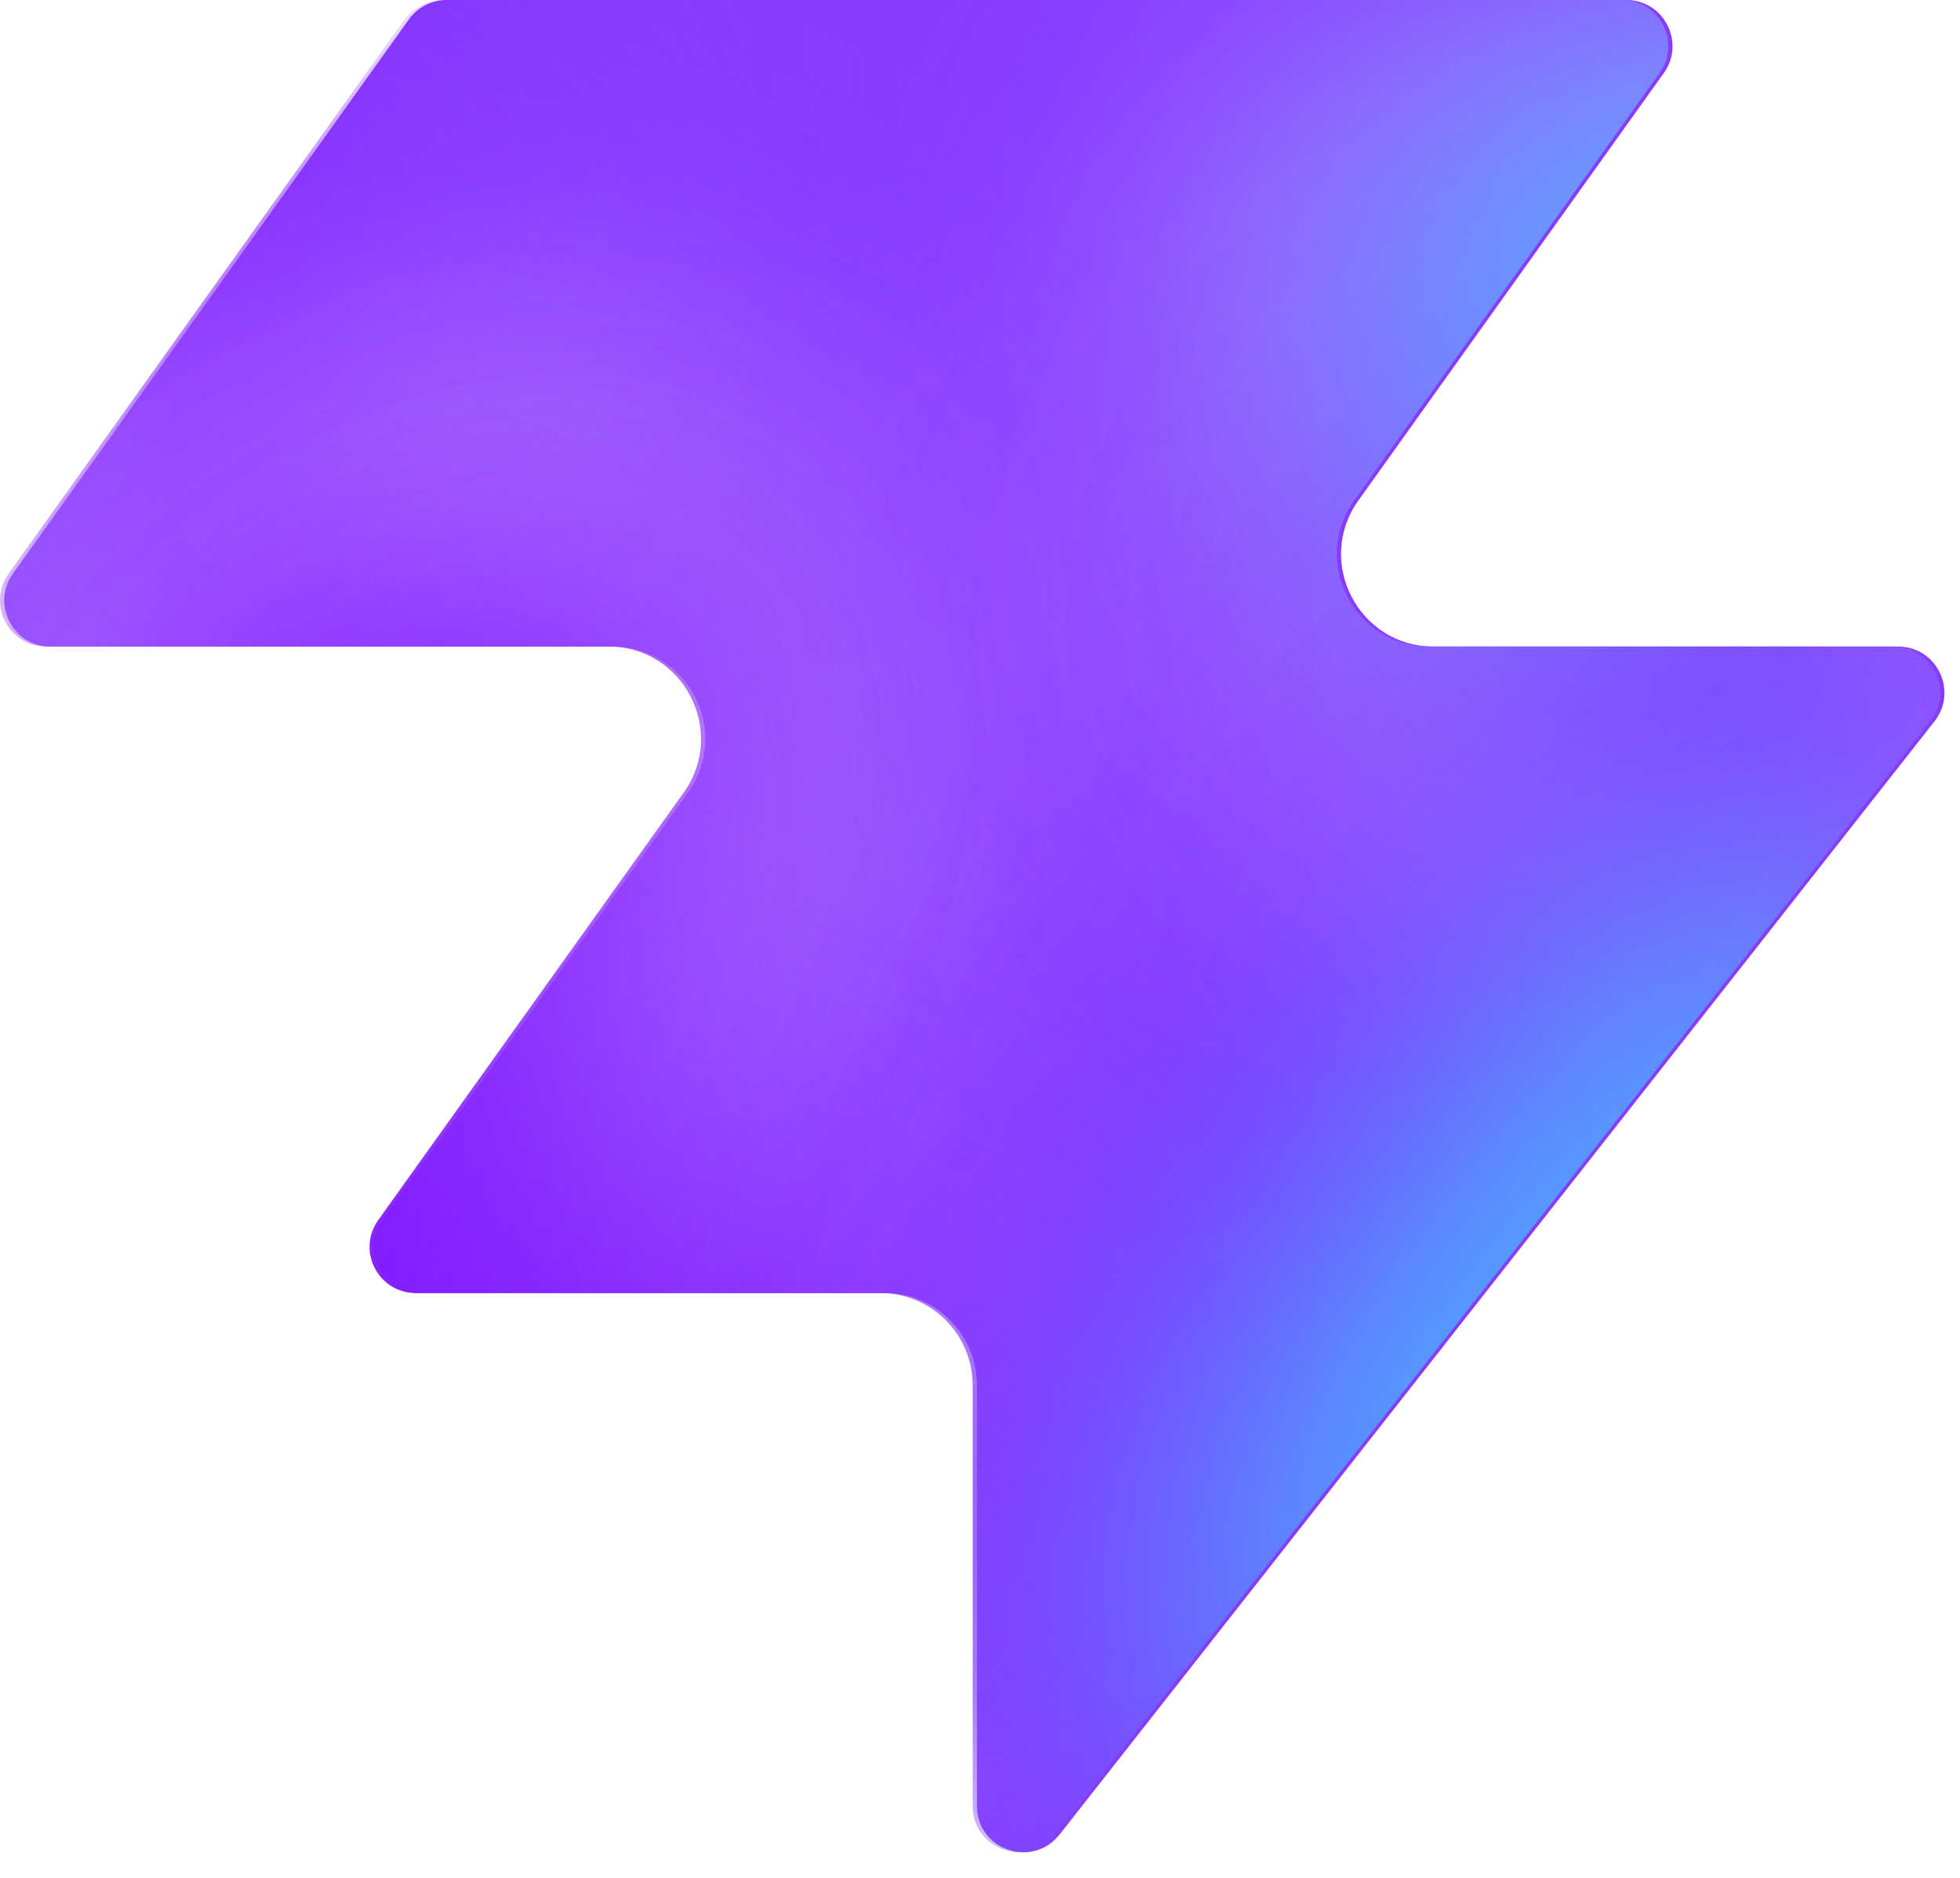
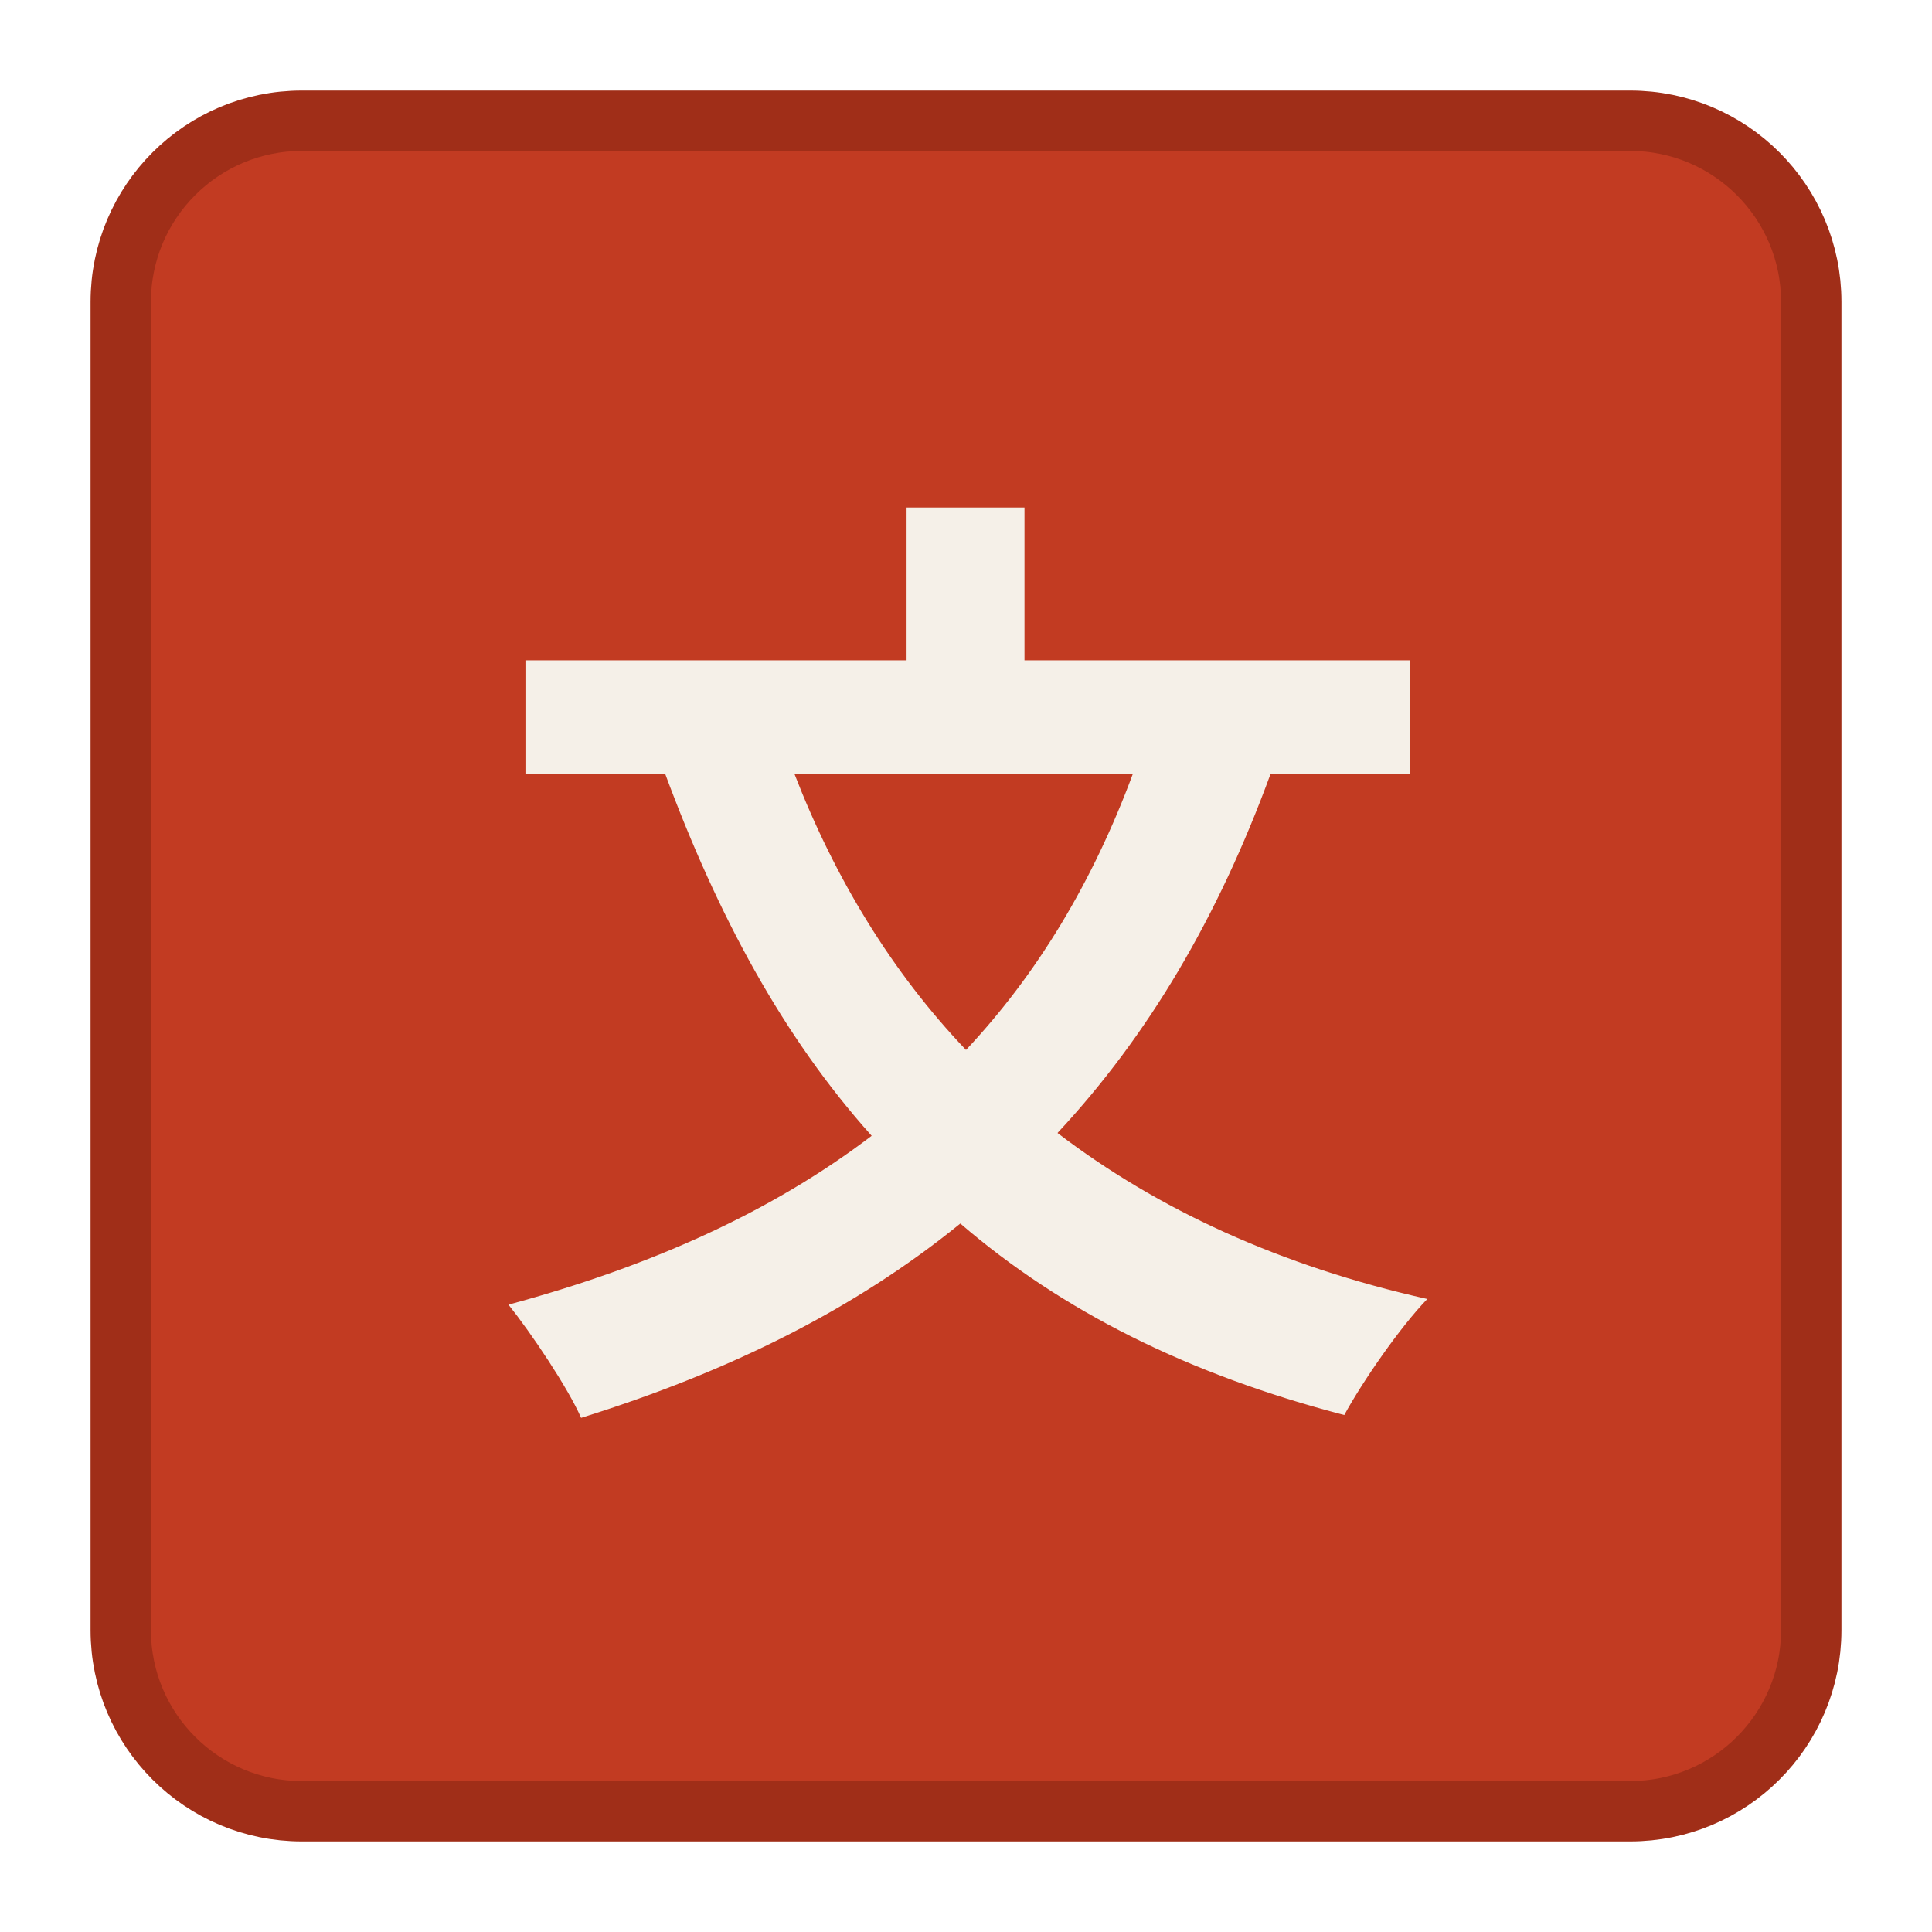
- <svg xmlns="http://www.w3.org/2000/svg" width="48" height="46" fill="none" viewBox="0 0 48 46">
-   <path fill="#863bff" d="M25.946 44.938c-.664.845-2.021.375-2.021-.698V33.937a2.26 2.26 0 0 0-2.262-2.262H10.287c-.92 0-1.456-1.04-.92-1.788l7.48-10.471c1.07-1.497 0-3.578-1.842-3.578H1.237c-.92 0-1.456-1.04-.92-1.788L10.013.474c.214-.297.556-.474.92-.474h28.894c.92 0 1.456 1.04.92 1.788l-7.48 10.471c-1.07 1.498 0 3.579 1.842 3.579h11.377c.943 0 1.473 1.088.89 1.83L25.947 44.94z" style="fill:#863bff;fill:color(display-p3 .525 .23 1);fill-opacity:1" />
-   <mask id="a" width="48" height="46" x="0" y="0" maskUnits="userSpaceOnUse" style="mask-type:alpha">
-     <path fill="#000" d="M25.842 44.938c-.664.844-2.021.375-2.021-.698V33.937a2.26 2.26 0 0 0-2.262-2.262H10.183c-.92 0-1.456-1.04-.92-1.788l7.48-10.471c1.07-1.498 0-3.579-1.842-3.579H1.133c-.92 0-1.456-1.04-.92-1.787L9.91.473c.214-.297.556-.474.92-.474h28.894c.92 0 1.456 1.04.92 1.788l-7.48 10.471c-1.07 1.498 0 3.578 1.842 3.578h11.377c.943 0 1.473 1.088.89 1.832L25.843 44.94z" style="fill:#000;fill-opacity:1" />
-   </mask>
-   <g mask="url(#a)">
-     <g filter="url(#b)">
-       <ellipse cx="5.508" cy="14.704" fill="#ede6ff" rx="5.508" ry="14.704" style="fill:#ede6ff;fill:color(display-p3 .927 .903 1);fill-opacity:1" transform="matrix(.00324 1 1 -.00324 -4.47 31.516)" />
-     </g>
-     <g filter="url(#c)">
-       <ellipse cx="10.399" cy="29.851" fill="#ede6ff" rx="10.399" ry="29.851" style="fill:#ede6ff;fill:color(display-p3 .927 .903 1);fill-opacity:1" transform="matrix(.00324 1 1 -.00324 -39.328 7.883)" />
-     </g>
-     <g filter="url(#d)">
-       <ellipse cx="5.508" cy="30.487" fill="#7e14ff" rx="5.508" ry="30.487" style="fill:#7e14ff;fill:color(display-p3 .492 .077 1);fill-opacity:1" transform="rotate(89.814 -25.913 -14.639)scale(1 -1)" />
-     </g>
-     <g filter="url(#e)">
-       <ellipse cx="5.508" cy="30.599" fill="#7e14ff" rx="5.508" ry="30.599" style="fill:#7e14ff;fill:color(display-p3 .492 .077 1);fill-opacity:1" transform="rotate(89.814 -32.644 -3.334)scale(1 -1)" />
-     </g>
-     <g filter="url(#f)">
-       <ellipse cx="5.508" cy="30.599" fill="#7e14ff" rx="5.508" ry="30.599" style="fill:#7e14ff;fill:color(display-p3 .492 .077 1);fill-opacity:1" transform="matrix(.00324 1 1 -.00324 -34.34 30.47)" />
-     </g>
-     <g filter="url(#g)">
-       <ellipse cx="14.072" cy="22.078" fill="#ede6ff" rx="14.072" ry="22.078" style="fill:#ede6ff;fill:color(display-p3 .927 .903 1);fill-opacity:1" transform="rotate(93.35 24.506 48.493)scale(-1 1)" />
-     </g>
-     <g filter="url(#h)">
-       <ellipse cx="3.47" cy="21.501" fill="#7e14ff" rx="3.47" ry="21.501" style="fill:#7e14ff;fill:color(display-p3 .492 .077 1);fill-opacity:1" transform="rotate(89.009 28.708 47.59)scale(-1 1)" />
-     </g>
-     <g filter="url(#i)">
-       <ellipse cx="3.47" cy="21.501" fill="#7e14ff" rx="3.47" ry="21.501" style="fill:#7e14ff;fill:color(display-p3 .492 .077 1);fill-opacity:1" transform="rotate(89.009 28.708 47.59)scale(-1 1)" />
-     </g>
-     <g filter="url(#j)">
-       <ellipse cx=".387" cy="8.972" fill="#7e14ff" rx="4.407" ry="29.108" style="fill:#7e14ff;fill:color(display-p3 .492 .077 1);fill-opacity:1" transform="rotate(39.51 .387 8.972)" />
-     </g>
-     <g filter="url(#k)">
-       <ellipse cx="47.523" cy="-6.092" fill="#7e14ff" rx="4.407" ry="29.108" style="fill:#7e14ff;fill:color(display-p3 .492 .077 1);fill-opacity:1" transform="rotate(37.892 47.523 -6.092)" />
-     </g>
-     <g filter="url(#l)">
-       <ellipse cx="41.412" cy="6.333" fill="#47bfff" rx="5.971" ry="9.665" style="fill:#47bfff;fill:color(display-p3 .28 .748 1);fill-opacity:1" transform="rotate(37.892 41.412 6.333)" />
-     </g>
-     <g filter="url(#m)">
-       <ellipse cx="-1.879" cy="38.332" fill="#7e14ff" rx="4.407" ry="29.108" style="fill:#7e14ff;fill:color(display-p3 .492 .077 1);fill-opacity:1" transform="rotate(37.892 -1.88 38.332)" />
-     </g>
-     <g filter="url(#n)">
-       <ellipse cx="-1.879" cy="38.332" fill="#7e14ff" rx="4.407" ry="29.108" style="fill:#7e14ff;fill:color(display-p3 .492 .077 1);fill-opacity:1" transform="rotate(37.892 -1.88 38.332)" />
-     </g>
-     <g filter="url(#o)">
-       <ellipse cx="35.651" cy="29.907" fill="#7e14ff" rx="4.407" ry="29.108" style="fill:#7e14ff;fill:color(display-p3 .492 .077 1);fill-opacity:1" transform="rotate(37.892 35.651 29.907)" />
-     </g>
-     <g filter="url(#p)">
-       <ellipse cx="38.418" cy="32.4" fill="#47bfff" rx="5.971" ry="15.297" style="fill:#47bfff;fill:color(display-p3 .28 .748 1);fill-opacity:1" transform="rotate(37.892 38.418 32.4)" />
-     </g>
-   </g>
-   <defs>
-     <filter id="b" width="60.045" height="41.654" x="-19.77" y="16.149" color-interpolation-filters="sRGB" filterUnits="userSpaceOnUse">
-       <feFlood flood-opacity="0" result="BackgroundImageFix" />
-       <feBlend in="SourceGraphic" in2="BackgroundImageFix" result="shape" />
-       <feGaussianBlur result="effect1_foregroundBlur_2002_17158" stdDeviation="7.659" />
-     </filter>
-     <filter id="c" width="90.34" height="51.437" x="-54.613" y="-7.533" color-interpolation-filters="sRGB" filterUnits="userSpaceOnUse">
-       <feFlood flood-opacity="0" result="BackgroundImageFix" />
-       <feBlend in="SourceGraphic" in2="BackgroundImageFix" result="shape" />
-       <feGaussianBlur result="effect1_foregroundBlur_2002_17158" stdDeviation="7.659" />
-     </filter>
-     <filter id="d" width="79.355" height="29.4" x="-49.64" y="2.03" color-interpolation-filters="sRGB" filterUnits="userSpaceOnUse">
-       <feFlood flood-opacity="0" result="BackgroundImageFix" />
-       <feBlend in="SourceGraphic" in2="BackgroundImageFix" result="shape" />
-       <feGaussianBlur result="effect1_foregroundBlur_2002_17158" stdDeviation="4.596" />
-     </filter>
-     <filter id="e" width="79.579" height="29.4" x="-45.045" y="20.029" color-interpolation-filters="sRGB" filterUnits="userSpaceOnUse">
-       <feFlood flood-opacity="0" result="BackgroundImageFix" />
-       <feBlend in="SourceGraphic" in2="BackgroundImageFix" result="shape" />
-       <feGaussianBlur result="effect1_foregroundBlur_2002_17158" stdDeviation="4.596" />
-     </filter>
-     <filter id="f" width="79.579" height="29.4" x="-43.513" y="21.178" color-interpolation-filters="sRGB" filterUnits="userSpaceOnUse">
-       <feFlood flood-opacity="0" result="BackgroundImageFix" />
-       <feBlend in="SourceGraphic" in2="BackgroundImageFix" result="shape" />
-       <feGaussianBlur result="effect1_foregroundBlur_2002_17158" stdDeviation="4.596" />
-     </filter>
-     <filter id="g" width="74.749" height="58.852" x="15.756" y="-17.901" color-interpolation-filters="sRGB" filterUnits="userSpaceOnUse">
-       <feFlood flood-opacity="0" result="BackgroundImageFix" />
-       <feBlend in="SourceGraphic" in2="BackgroundImageFix" result="shape" />
-       <feGaussianBlur result="effect1_foregroundBlur_2002_17158" stdDeviation="7.659" />
-     </filter>
-     <filter id="h" width="61.377" height="25.362" x="23.548" y="2.284" color-interpolation-filters="sRGB" filterUnits="userSpaceOnUse">
-       <feFlood flood-opacity="0" result="BackgroundImageFix" />
-       <feBlend in="SourceGraphic" in2="BackgroundImageFix" result="shape" />
-       <feGaussianBlur result="effect1_foregroundBlur_2002_17158" stdDeviation="4.596" />
-     </filter>
-     <filter id="i" width="61.377" height="25.362" x="23.548" y="2.284" color-interpolation-filters="sRGB" filterUnits="userSpaceOnUse">
-       <feFlood flood-opacity="0" result="BackgroundImageFix" />
-       <feBlend in="SourceGraphic" in2="BackgroundImageFix" result="shape" />
-       <feGaussianBlur result="effect1_foregroundBlur_2002_17158" stdDeviation="4.596" />
-     </filter>
-     <filter id="j" width="56.045" height="63.649" x="-27.636" y="-22.853" color-interpolation-filters="sRGB" filterUnits="userSpaceOnUse">
-       <feFlood flood-opacity="0" result="BackgroundImageFix" />
-       <feBlend in="SourceGraphic" in2="BackgroundImageFix" result="shape" />
-       <feGaussianBlur result="effect1_foregroundBlur_2002_17158" stdDeviation="4.596" />
-     </filter>
-     <filter id="k" width="54.814" height="64.646" x="20.116" y="-38.415" color-interpolation-filters="sRGB" filterUnits="userSpaceOnUse">
-       <feFlood flood-opacity="0" result="BackgroundImageFix" />
-       <feBlend in="SourceGraphic" in2="BackgroundImageFix" result="shape" />
-       <feGaussianBlur result="effect1_foregroundBlur_2002_17158" stdDeviation="4.596" />
-     </filter>
-     <filter id="l" width="33.541" height="35.313" x="24.641" y="-11.323" color-interpolation-filters="sRGB" filterUnits="userSpaceOnUse">
-       <feFlood flood-opacity="0" result="BackgroundImageFix" />
-       <feBlend in="SourceGraphic" in2="BackgroundImageFix" result="shape" />
-       <feGaussianBlur result="effect1_foregroundBlur_2002_17158" stdDeviation="4.596" />
-     </filter>
-     <filter id="m" width="54.814" height="64.646" x="-29.286" y="6.009" color-interpolation-filters="sRGB" filterUnits="userSpaceOnUse">
-       <feFlood flood-opacity="0" result="BackgroundImageFix" />
-       <feBlend in="SourceGraphic" in2="BackgroundImageFix" result="shape" />
-       <feGaussianBlur result="effect1_foregroundBlur_2002_17158" stdDeviation="4.596" />
-     </filter>
-     <filter id="n" width="54.814" height="64.646" x="-29.286" y="6.009" color-interpolation-filters="sRGB" filterUnits="userSpaceOnUse">
-       <feFlood flood-opacity="0" result="BackgroundImageFix" />
-       <feBlend in="SourceGraphic" in2="BackgroundImageFix" result="shape" />
-       <feGaussianBlur result="effect1_foregroundBlur_2002_17158" stdDeviation="4.596" />
-     </filter>
-     <filter id="o" width="54.814" height="64.646" x="8.244" y="-2.416" color-interpolation-filters="sRGB" filterUnits="userSpaceOnUse">
-       <feFlood flood-opacity="0" result="BackgroundImageFix" />
-       <feBlend in="SourceGraphic" in2="BackgroundImageFix" result="shape" />
-       <feGaussianBlur result="effect1_foregroundBlur_2002_17158" stdDeviation="4.596" />
-     </filter>
-     <filter id="p" width="39.409" height="43.623" x="18.713" y="10.588" color-interpolation-filters="sRGB" filterUnits="userSpaceOnUse">
-       <feFlood flood-opacity="0" result="BackgroundImageFix" />
-       <feBlend in="SourceGraphic" in2="BackgroundImageFix" result="shape" />
-       <feGaussianBlur result="effect1_foregroundBlur_2002_17158" stdDeviation="4.596" />
-     </filter>
-   </defs>
+ <svg xmlns="http://www.w3.org/2000/svg" viewBox="0 0 32 32">
+   <rect x="2" y="2" width="28" height="28" rx="3" fill="#C23B22" stroke="#A02E18" stroke-width="1" />
+   <text x="16" y="22" text-anchor="middle" font-family="serif" font-size="16" font-weight="bold" fill="#F5F0E8">文</text>
</svg>
